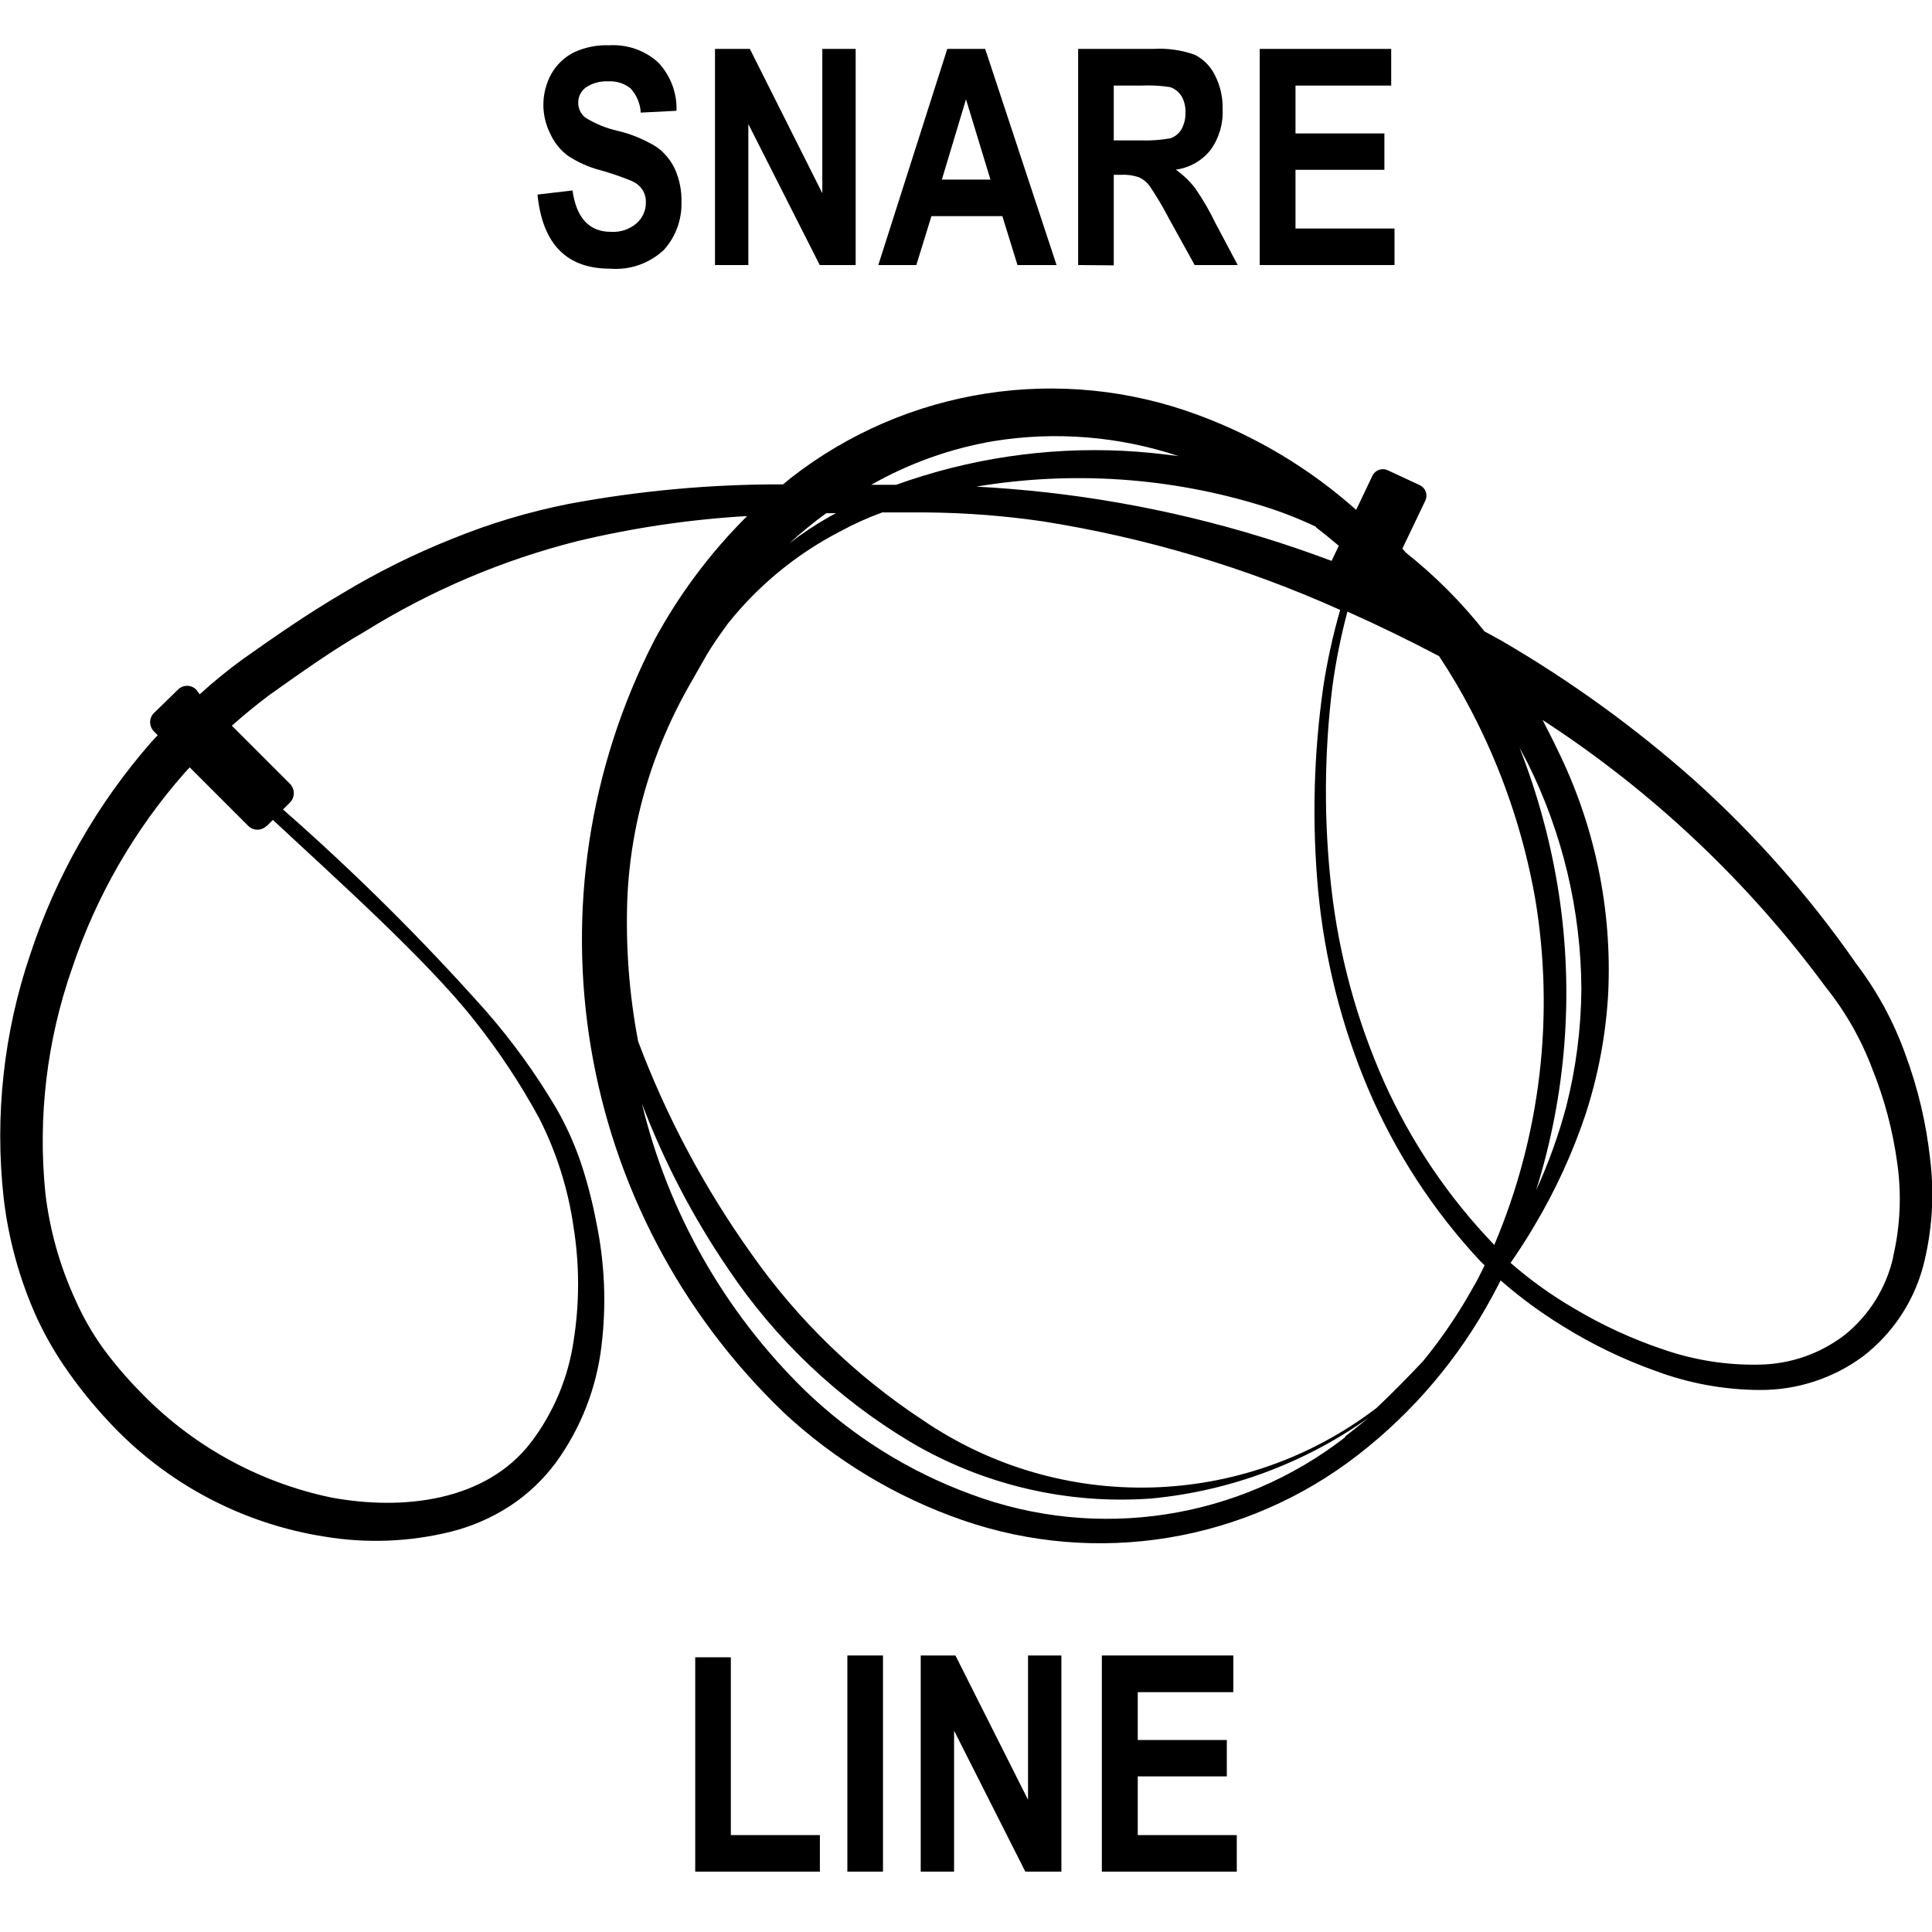
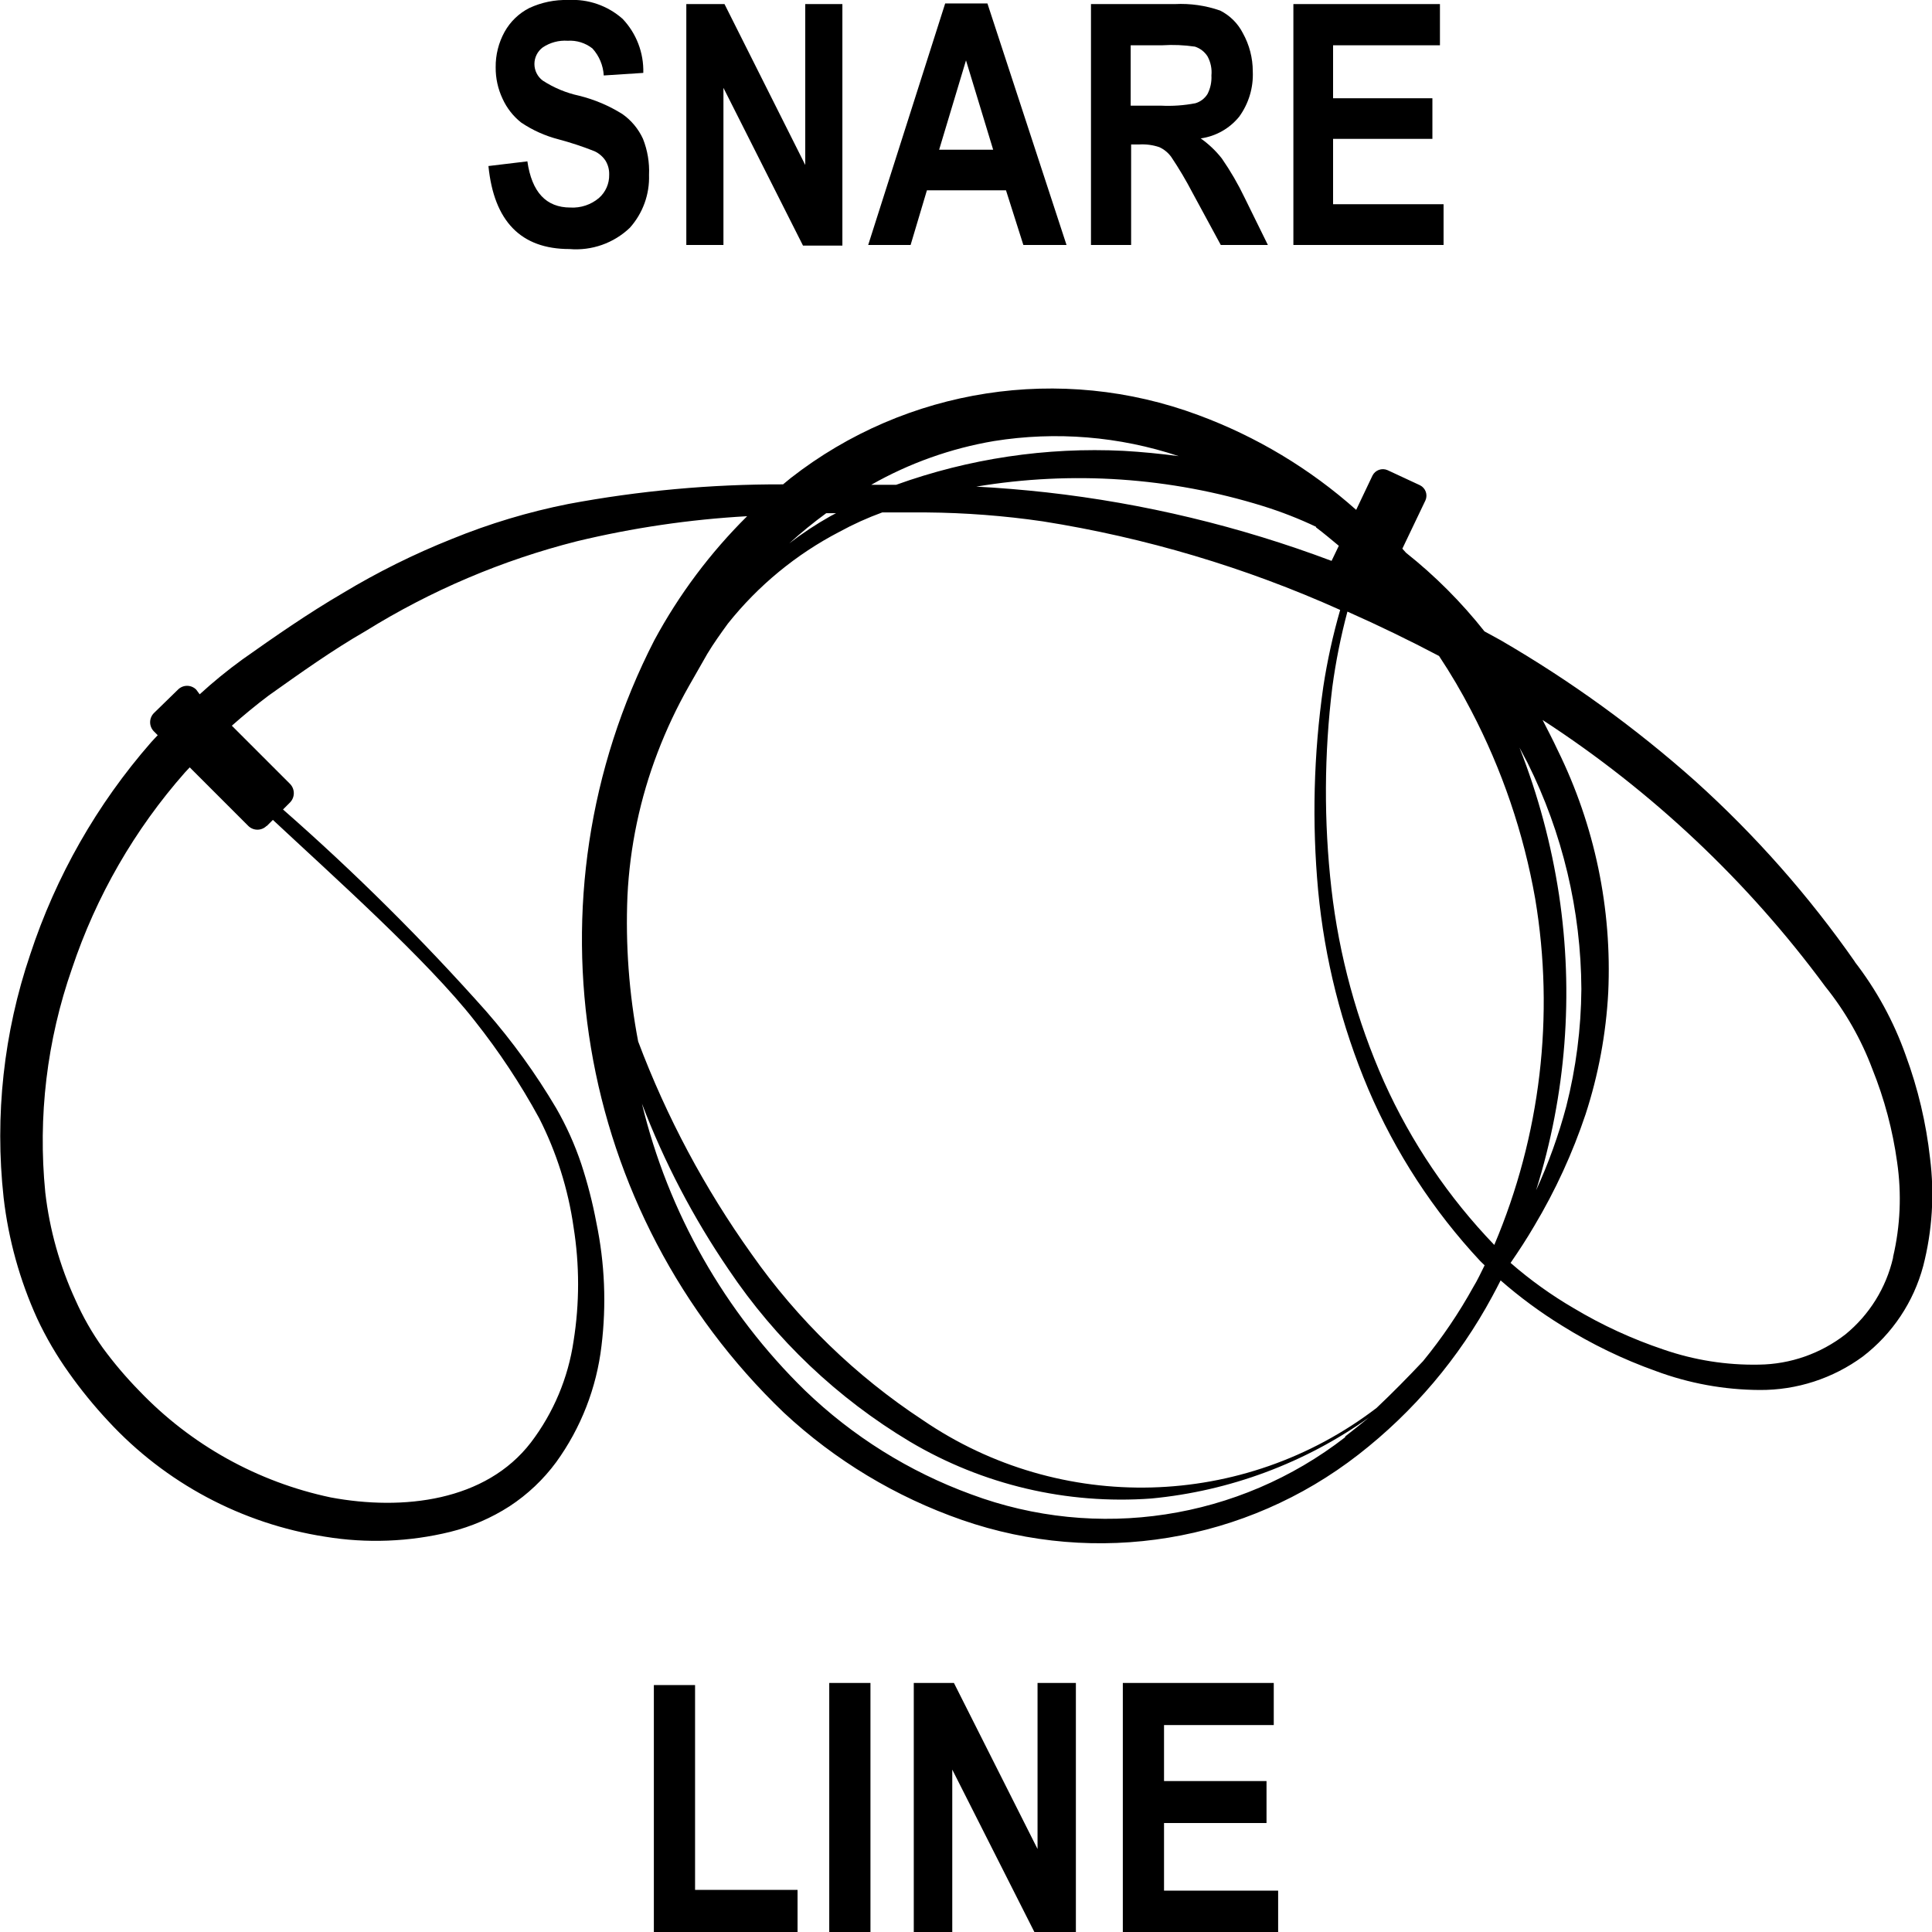
<svg xmlns="http://www.w3.org/2000/svg" id="Layer_1" data-name="Layer 1" width="128" height="128" viewBox="0 0 128 128">
-   <path d="M35.61,12.89l2.32-.27c.26,1.83,1.11,2.74,2.55,2.74a2.38,2.38,0,0,0,1.69-.56,1.81,1.81,0,0,0,.62-1.39,1.49,1.49,0,0,0-.22-.83,1.57,1.57,0,0,0-.65-.56,18,18,0,0,0-2.13-.74,7.07,7.07,0,0,1-2.22-1,3.81,3.81,0,0,1-1.11-1.41A4.28,4.28,0,0,1,36,7a4.26,4.26,0,0,1,.53-2.11A3.56,3.56,0,0,1,38,3.48,5.07,5.07,0,0,1,40.36,3a4.44,4.44,0,0,1,3.23,1.12,4.44,4.44,0,0,1,1.23,3.22l-2.37.12a2.57,2.57,0,0,0-.68-1.61,2.16,2.16,0,0,0-1.47-.46,2.44,2.44,0,0,0-1.48.4,1.22,1.22,0,0,0-.51,1,1.24,1.24,0,0,0,.47,1,6.75,6.75,0,0,0,2.16.88,8.77,8.77,0,0,1,2.58,1.08,3.79,3.79,0,0,1,1.21,1.48,5.15,5.15,0,0,1,.42,2.19A4.55,4.55,0,0,1,44,16.54a4.65,4.65,0,0,1-3.59,1.26C37.54,17.8,35.94,16.17,35.61,12.89Z" />
-   <path d="M47.37,17.56V3.24h2.31l4.8,9.56V3.24h2.21V17.56H54.31L49.58,8.22v9.34Z" />
-   <path d="M70,17.56H67.41l-1-3.24h-4.7l-1,3.24H58.19L62.76,3.24h2.51ZM65.62,11.9,64,6.58,62.4,11.9Z" />
-   <path d="M71.43,17.56V3.24h5a6.89,6.89,0,0,1,2.73.39A3,3,0,0,1,80.5,5,4.63,4.63,0,0,1,81,7.25a4.22,4.22,0,0,1-.81,2.7,3.54,3.54,0,0,1-2.29,1.29,6,6,0,0,1,1.26,1.2,16.6,16.6,0,0,1,1.36,2.33L82,17.56H79.15l-1.72-3.11a20.63,20.63,0,0,0-1.26-2.12,1.77,1.77,0,0,0-.7-.58,3.12,3.12,0,0,0-1.19-.17h-.49v6ZM73.79,9.3h1.76a9.1,9.1,0,0,0,2-.14,1.36,1.36,0,0,0,.71-.57,2.15,2.15,0,0,0,.28-1.15,2,2,0,0,0-.28-1.1,1.45,1.45,0,0,0-.74-.57,9.72,9.72,0,0,0-1.92-.1H73.79Z" />
-   <path d="M83.46,17.56V3.24h8.71V5.67H85.83V8.84h5.89v2.41H85.83v3.89h6.56v2.42Z" />
-   <path d="M46.06,124V109.8h2.36v11.78h5.9V124Z" />
-   <path d="M56.14,124V109.68H58.5V124Z" />
-   <path d="M61,124V109.68h2.3l4.81,9.56v-9.56h2.21V124H67.93l-4.72-9.34V124Z" />
-   <path d="M73,124V109.68h8.71v2.43H75.38v3.17h5.9v2.41h-5.9v3.89h6.56V124Z" />
-   <path d="M127.87,76.73a28.87,28.87,0,0,0-1.61-6.81,22.28,22.28,0,0,0-3.41-6.24l.07.08a70.43,70.43,0,0,0-10.59-12,79.13,79.13,0,0,0-12.92-9.35l-1.06-.58a32,32,0,0,0-5.2-5.21l-.24-.27,1.53-3.2a.77.77,0,0,0-.36-1l-2.15-1a.77.77,0,0,0-1,.36l-1.08,2.27A32.82,32.82,0,0,0,79.39,27.5a28,28,0,0,0-27,4.17l-.51.42a76.18,76.18,0,0,0-14.23,1.3,42.05,42.05,0,0,0-7.72,2.32,49.38,49.38,0,0,0-7.21,3.58c-2.31,1.35-4.5,2.87-6.66,4.4A34,34,0,0,0,13.23,46L13,45.69a.85.85,0,0,0-1.21,0L10.2,47.24a.86.86,0,0,0,0,1.22l.25.25c-.15.16-.3.31-.44.47A40.62,40.62,0,0,0,2,63.24,37.4,37.4,0,0,0,.24,79.35a26.78,26.78,0,0,0,2.22,8,22.86,22.86,0,0,0,2.11,3.61,30.42,30.42,0,0,0,2.6,3.19,24.72,24.72,0,0,0,14.37,7.66,20.71,20.71,0,0,0,8.29-.32,13,13,0,0,0,3.92-1.69,12,12,0,0,0,3.1-2.93,16.44,16.44,0,0,0,3-7.7A25.13,25.13,0,0,0,39.51,81a30.47,30.47,0,0,0-1-3.89,20.41,20.41,0,0,0-1.66-3.69A43.14,43.14,0,0,0,32.21,67,153,153,0,0,0,18.75,53.63l.47-.47a.88.88,0,0,0,0-1.22l-3.86-3.86c.78-.69,1.59-1.36,2.44-2,2.1-1.49,4.21-3,6.42-4.27a49.64,49.64,0,0,1,14-5.95A64.21,64.21,0,0,1,49.5,34.19a35.16,35.16,0,0,0-6.15,8.23,43.41,43.41,0,0,0,8.58,51.17,33.44,33.44,0,0,0,11.8,7.11A27.87,27.87,0,0,0,90,96.37,33.22,33.22,0,0,0,98.86,85.9c.19-.35.38-.71.56-1.07a30.41,30.41,0,0,0,4.07,3,32,32,0,0,0,6.2,3,20,20,0,0,0,6.89,1.26,11.41,11.41,0,0,0,6.84-2.22,11.2,11.2,0,0,0,4-6A19.08,19.08,0,0,0,127.87,76.73Zm-110.2-22,.41-.41c3.84,3.59,10.24,9.3,13.37,13.31a44.46,44.46,0,0,1,4.27,6.45A23.1,23.1,0,0,1,38,81.3a23.91,23.91,0,0,1,0,7.55,14.59,14.59,0,0,1-2.82,6.71c-3,3.91-8.48,4.54-13.26,3.65A24.55,24.55,0,0,1,9.22,92.14,26.2,26.2,0,0,1,6.81,89.3,17.87,17.87,0,0,1,5,86.13,23.43,23.43,0,0,1,3,79,34.58,34.58,0,0,1,4.77,64.17a37.69,37.69,0,0,1,7.49-13l.31-.33,3.88,3.88A.86.86,0,0,0,17.67,54.71ZM91.2,93.28a25.66,25.66,0,0,1-30.07.8,42.11,42.11,0,0,1-11.34-11A61.47,61.47,0,0,1,42.28,69a42.09,42.09,0,0,1-.71-9.64,30.76,30.76,0,0,1,2-9.51,32.21,32.21,0,0,1,2.08-4.41l1.21-2.12c.42-.7.89-1.35,1.36-2a23,23,0,0,1,7.4-6.09,20.59,20.59,0,0,1,2.83-1.28l2.92,0a56.81,56.81,0,0,1,7.71.59,77.73,77.73,0,0,1,19.71,5.87,40.33,40.33,0,0,0-1.12,5.1A57.78,57.78,0,0,0,87.33,59a44.46,44.46,0,0,0,3.32,13.15,39.32,39.32,0,0,0,7.43,11.41l.28.27c-.24.48-.48,1-.74,1.42a32.85,32.85,0,0,1-3.34,4.93C93.29,91.23,92.26,92.28,91.2,93.28ZM52.29,36a29.27,29.27,0,0,1,2.45-2h.65l-.36.19A22.84,22.84,0,0,0,52.29,36Zm34.9-1.06c.52.39,1,.8,1.51,1.22l-.48,1a78.49,78.49,0,0,0-18.9-4.54c-1.55-.17-3.09-.3-4.64-.38h0a41.2,41.2,0,0,1,19,1.29A26.72,26.72,0,0,1,87.19,34.9ZM97.47,47.08a42.91,42.91,0,0,1,4.24,12.46A41.3,41.3,0,0,1,99,82.48a38.17,38.17,0,0,1-7.3-10.8,43.67,43.67,0,0,1-3.49-12.8,56.86,56.86,0,0,1,.06-13.36,40.77,40.77,0,0,1,1-5q3.09,1.38,6.07,2.95A38.71,38.71,0,0,1,97.47,47.08Zm5.82,12.21a45.43,45.43,0,0,0-2.62-9.76l.53,1a34,34,0,0,1,3.57,15,32.53,32.53,0,0,1-1,7.77,34.68,34.68,0,0,1-2,5.56A43.69,43.69,0,0,0,103.29,59.29ZM65.86,29.22a25.78,25.78,0,0,1,12.23,1c-1.21-.16-2.43-.29-3.65-.35a38.8,38.8,0,0,0-15.07,2.25l-1.65,0A24.87,24.87,0,0,1,65.86,29.22Zm23.26,66A25.75,25.75,0,0,1,64.33,99a31.39,31.39,0,0,1-11-6.88,39.5,39.5,0,0,1-10.8-19,52.86,52.86,0,0,0,5.75,11,38,38,0,0,0,12,11.39,27.41,27.41,0,0,0,16,3.77,29.74,29.74,0,0,0,14.42-5.37C90.14,94.36,89.64,94.77,89.12,95.17Zm36.3-11.89a9.24,9.24,0,0,1-3.16,5.08,9.52,9.52,0,0,1-5.72,2,18.26,18.26,0,0,1-6.33-1,30.47,30.47,0,0,1-5.95-2.74,27.22,27.22,0,0,1-4.18-3c.55-.8,1.08-1.61,1.57-2.45a37.88,37.88,0,0,0,3.4-7.4,31.52,31.52,0,0,0,1.5-8.07,32.9,32.9,0,0,0-3.35-16.05c-.32-.69-.68-1.37-1-2a72.05,72.05,0,0,1,18.73,17.66l0,0,0,0a19.86,19.86,0,0,1,3.12,5.47A26.11,26.11,0,0,1,125.69,77,16.84,16.84,0,0,1,125.42,83.28Z" />
+   <path d="M32.36,11l2.58-.31q.44,3.06,2.85,3.06a2.7,2.7,0,0,0,1.89-.63,2,2,0,0,0,.68-1.55,1.68,1.68,0,0,0-.24-.92,1.76,1.76,0,0,0-.73-.63A21.38,21.38,0,0,0,37,9.23a8,8,0,0,1-2.47-1.11A4.25,4.25,0,0,1,33.3,6.55a4.77,4.77,0,0,1-.46-2.09,4.74,4.74,0,0,1,.59-2.35A3.9,3.9,0,0,1,35.07.53,5.73,5.73,0,0,1,37.65,0a5,5,0,0,1,3.6,1.25,5,5,0,0,1,1.37,3.58L40,5a2.9,2.9,0,0,0-.75-1.79,2.4,2.4,0,0,0-1.64-.51,2.64,2.64,0,0,0-1.65.44,1.37,1.37,0,0,0,0,2.2,7.22,7.22,0,0,0,2.4,1,9.83,9.83,0,0,1,2.88,1.22,4.1,4.1,0,0,1,1.36,1.64A5.78,5.78,0,0,1,43,11.59a5,5,0,0,1-1.27,3.5,5.16,5.16,0,0,1-4,1.41Q32.91,16.5,32.36,11Z" />
+   <path d="M45.47,16.23V.27H48l5.35,10.66V.27h2.46v16H53.2L47.93,5.82V16.23Z" />
+   <path d="M70.66,16.23H67.8l-1.15-3.62H61.41l-1.08,3.62H57.52l5.1-16h2.8ZM65.8,9.92,64,4,62.22,9.92Z" />
+   <path d="M72.28,16.23V.27h5.56a7.9,7.9,0,0,1,3,.43,3.42,3.42,0,0,1,1.5,1.49A5.21,5.21,0,0,1,83,4.73a4.74,4.74,0,0,1-.9,3,4,4,0,0,1-2.55,1.44,6.61,6.61,0,0,1,1.4,1.33,18.91,18.91,0,0,1,1.51,2.6L84,16.23H80.88L79,12.76a25,25,0,0,0-1.4-2.36,2,2,0,0,0-.79-.65,3.5,3.5,0,0,0-1.32-.18h-.55v6.66ZM74.91,7h2a9.53,9.53,0,0,0,2.29-.16A1.42,1.42,0,0,0,80,6.23,2.4,2.4,0,0,0,80.26,5,2.2,2.2,0,0,0,80,3.73a1.56,1.56,0,0,0-.83-.64A10.35,10.35,0,0,0,77,3H74.91Z" />
+   <path d="M85.69,16.23V.27H95.4V3H88.32V6.51H94.9V9.2H88.32v4.33h7.32v2.7Z" />
+   <path d="M43.32,128V111.64h2.73v13.57h6.79V128Z" />
+   <path d="M54.94,128V111.5h2.73V128Z" />
+   <path d="M60.54,128V111.5H63.2l5.54,11v-11h2.54V128H68.53l-5.44-10.76V128Z" />
+   <path d="M74.39,128V111.5h10v2.79H77.12V118h6.79v2.78H77.12v4.48h7.56V128Z" />
+   <path d="M127.87,76.73a28.87,28.87,0,0,0-1.61-6.81,22.28,22.28,0,0,0-3.41-6.24l.07.08a70.43,70.43,0,0,0-10.59-12,79.13,79.13,0,0,0-12.92-9.35l-1.06-.58a32,32,0,0,0-5.2-5.21l-.24-.27,1.53-3.2a.77.77,0,0,0-.36-1l-2.15-1a.77.77,0,0,0-1,.36l-1.08,2.27A32.82,32.82,0,0,0,79.39,27.5a28,28,0,0,0-27,4.17l-.51.42a76.18,76.18,0,0,0-14.23,1.3,42.05,42.05,0,0,0-7.72,2.32,49.38,49.38,0,0,0-7.21,3.58c-2.31,1.35-4.5,2.87-6.66,4.4A32.18,32.18,0,0,0,13.23,46L13,45.69a.85.85,0,0,0-1.21,0L10.2,47.24a.86.86,0,0,0,0,1.22l.25.25c-.15.16-.3.31-.44.47A40.62,40.62,0,0,0,2,63.24,37.4,37.4,0,0,0,.24,79.35a26.78,26.78,0,0,0,2.22,8,22.86,22.86,0,0,0,2.11,3.61,30.42,30.42,0,0,0,2.6,3.19,24.72,24.72,0,0,0,14.37,7.66,20.71,20.71,0,0,0,8.29-.32,13,13,0,0,0,3.92-1.69,12,12,0,0,0,3.1-2.93,16.4,16.4,0,0,0,3-7.7A25.13,25.13,0,0,0,39.51,81a30.47,30.47,0,0,0-1-3.89,20.41,20.41,0,0,0-1.66-3.69A43.14,43.14,0,0,0,32.21,67,153,153,0,0,0,18.75,53.63l.47-.47a.88.88,0,0,0,0-1.22l-3.86-3.86c.78-.69,1.59-1.36,2.44-2,2.1-1.49,4.21-3,6.42-4.27a49.64,49.64,0,0,1,14-5.95A63.28,63.28,0,0,1,49.5,34.2a34.9,34.9,0,0,0-6.15,8.22,43.41,43.41,0,0,0,8.58,51.17,33.44,33.44,0,0,0,11.8,7.11A27.87,27.87,0,0,0,90,96.37,33.22,33.22,0,0,0,98.86,85.9c.19-.35.38-.71.56-1.07a30.41,30.41,0,0,0,4.07,3,32,32,0,0,0,6.2,3,20,20,0,0,0,6.89,1.26,11.41,11.41,0,0,0,6.84-2.22,11.2,11.2,0,0,0,4-6A19.08,19.08,0,0,0,127.87,76.73Zm-110.2-22,.41-.41c3.84,3.59,10.24,9.3,13.37,13.31a45,45,0,0,1,4.27,6.45A23.1,23.1,0,0,1,38,81.3a23.91,23.91,0,0,1,0,7.55,14.59,14.59,0,0,1-2.82,6.71c-3,3.91-8.48,4.54-13.26,3.65A24.55,24.55,0,0,1,9.22,92.14,26.2,26.2,0,0,1,6.81,89.3,17.87,17.87,0,0,1,5,86.13,23.43,23.43,0,0,1,3,79,34.58,34.58,0,0,1,4.77,64.17a37.69,37.69,0,0,1,7.49-13l.31-.33,3.88,3.88A.86.86,0,0,0,17.67,54.71ZM91.2,93.28a25.66,25.66,0,0,1-30.07.8,42.11,42.11,0,0,1-11.34-11A61.47,61.47,0,0,1,42.28,69a42.09,42.09,0,0,1-.71-9.64,30.76,30.76,0,0,1,2-9.51,32.21,32.21,0,0,1,2.08-4.41l1.21-2.12c.42-.7.89-1.35,1.36-2a23,23,0,0,1,7.4-6.09,20.59,20.59,0,0,1,2.83-1.28l2.92,0a56.81,56.81,0,0,1,7.71.59,77.73,77.73,0,0,1,19.71,5.87,40.33,40.33,0,0,0-1.12,5.1A57.78,57.78,0,0,0,87.33,59a44.46,44.46,0,0,0,3.32,13.15,39.32,39.32,0,0,0,7.43,11.41l.28.27c-.24.48-.48,1-.74,1.42a32.85,32.85,0,0,1-3.34,4.93C93.29,91.23,92.26,92.28,91.2,93.28ZM52.29,36a29.27,29.27,0,0,1,2.45-2h.65l-.36.19A22.84,22.84,0,0,0,52.29,36Zm34.9-1.06c.52.39,1,.8,1.51,1.22l-.48,1a78.49,78.49,0,0,0-18.9-4.54c-1.55-.17-3.09-.3-4.64-.38h0a41.2,41.2,0,0,1,19,1.29A26.72,26.72,0,0,1,87.19,34.9ZM97.47,47.08a42.91,42.91,0,0,1,4.24,12.46A41.3,41.3,0,0,1,99,82.48a38.17,38.17,0,0,1-7.3-10.8,43.67,43.67,0,0,1-3.49-12.8,56.86,56.86,0,0,1,.06-13.36,40.24,40.24,0,0,1,1-5q3.09,1.37,6.07,2.94A38.71,38.71,0,0,1,97.47,47.08Zm5.82,12.21a45.43,45.43,0,0,0-2.62-9.76l.53,1a34,34,0,0,1,3.57,15,32.53,32.53,0,0,1-1,7.77,34.68,34.68,0,0,1-2,5.56A43.69,43.69,0,0,0,103.29,59.29ZM65.86,29.22a25.78,25.78,0,0,1,12.23,1c-1.21-.16-2.43-.28-3.65-.35a38.8,38.8,0,0,0-15.07,2.25l-1.65,0A24.87,24.87,0,0,1,65.86,29.22Zm23.26,66A25.75,25.75,0,0,1,64.33,99a31.39,31.39,0,0,1-11-6.88,39.5,39.5,0,0,1-10.8-19,52.86,52.86,0,0,0,5.75,11,37.9,37.9,0,0,0,12,11.39,27.41,27.41,0,0,0,16,3.77,29.74,29.74,0,0,0,14.42-5.37C90.14,94.36,89.64,94.77,89.12,95.17Zm36.3-11.89a9.24,9.24,0,0,1-3.16,5.08,9.52,9.52,0,0,1-5.72,2,18.26,18.26,0,0,1-6.33-1,30.47,30.47,0,0,1-5.95-2.74,27.22,27.22,0,0,1-4.18-3c.55-.8,1.08-1.61,1.57-2.45a37.88,37.88,0,0,0,3.4-7.4,31.52,31.52,0,0,0,1.5-8.07,32.9,32.9,0,0,0-3.35-16.05c-.32-.69-.68-1.37-1-2a72.05,72.05,0,0,1,18.73,17.66l0,0,0,0a19.86,19.86,0,0,1,3.12,5.47A26.11,26.11,0,0,1,125.69,77,16.84,16.84,0,0,1,125.42,83.28Z" />
</svg>
